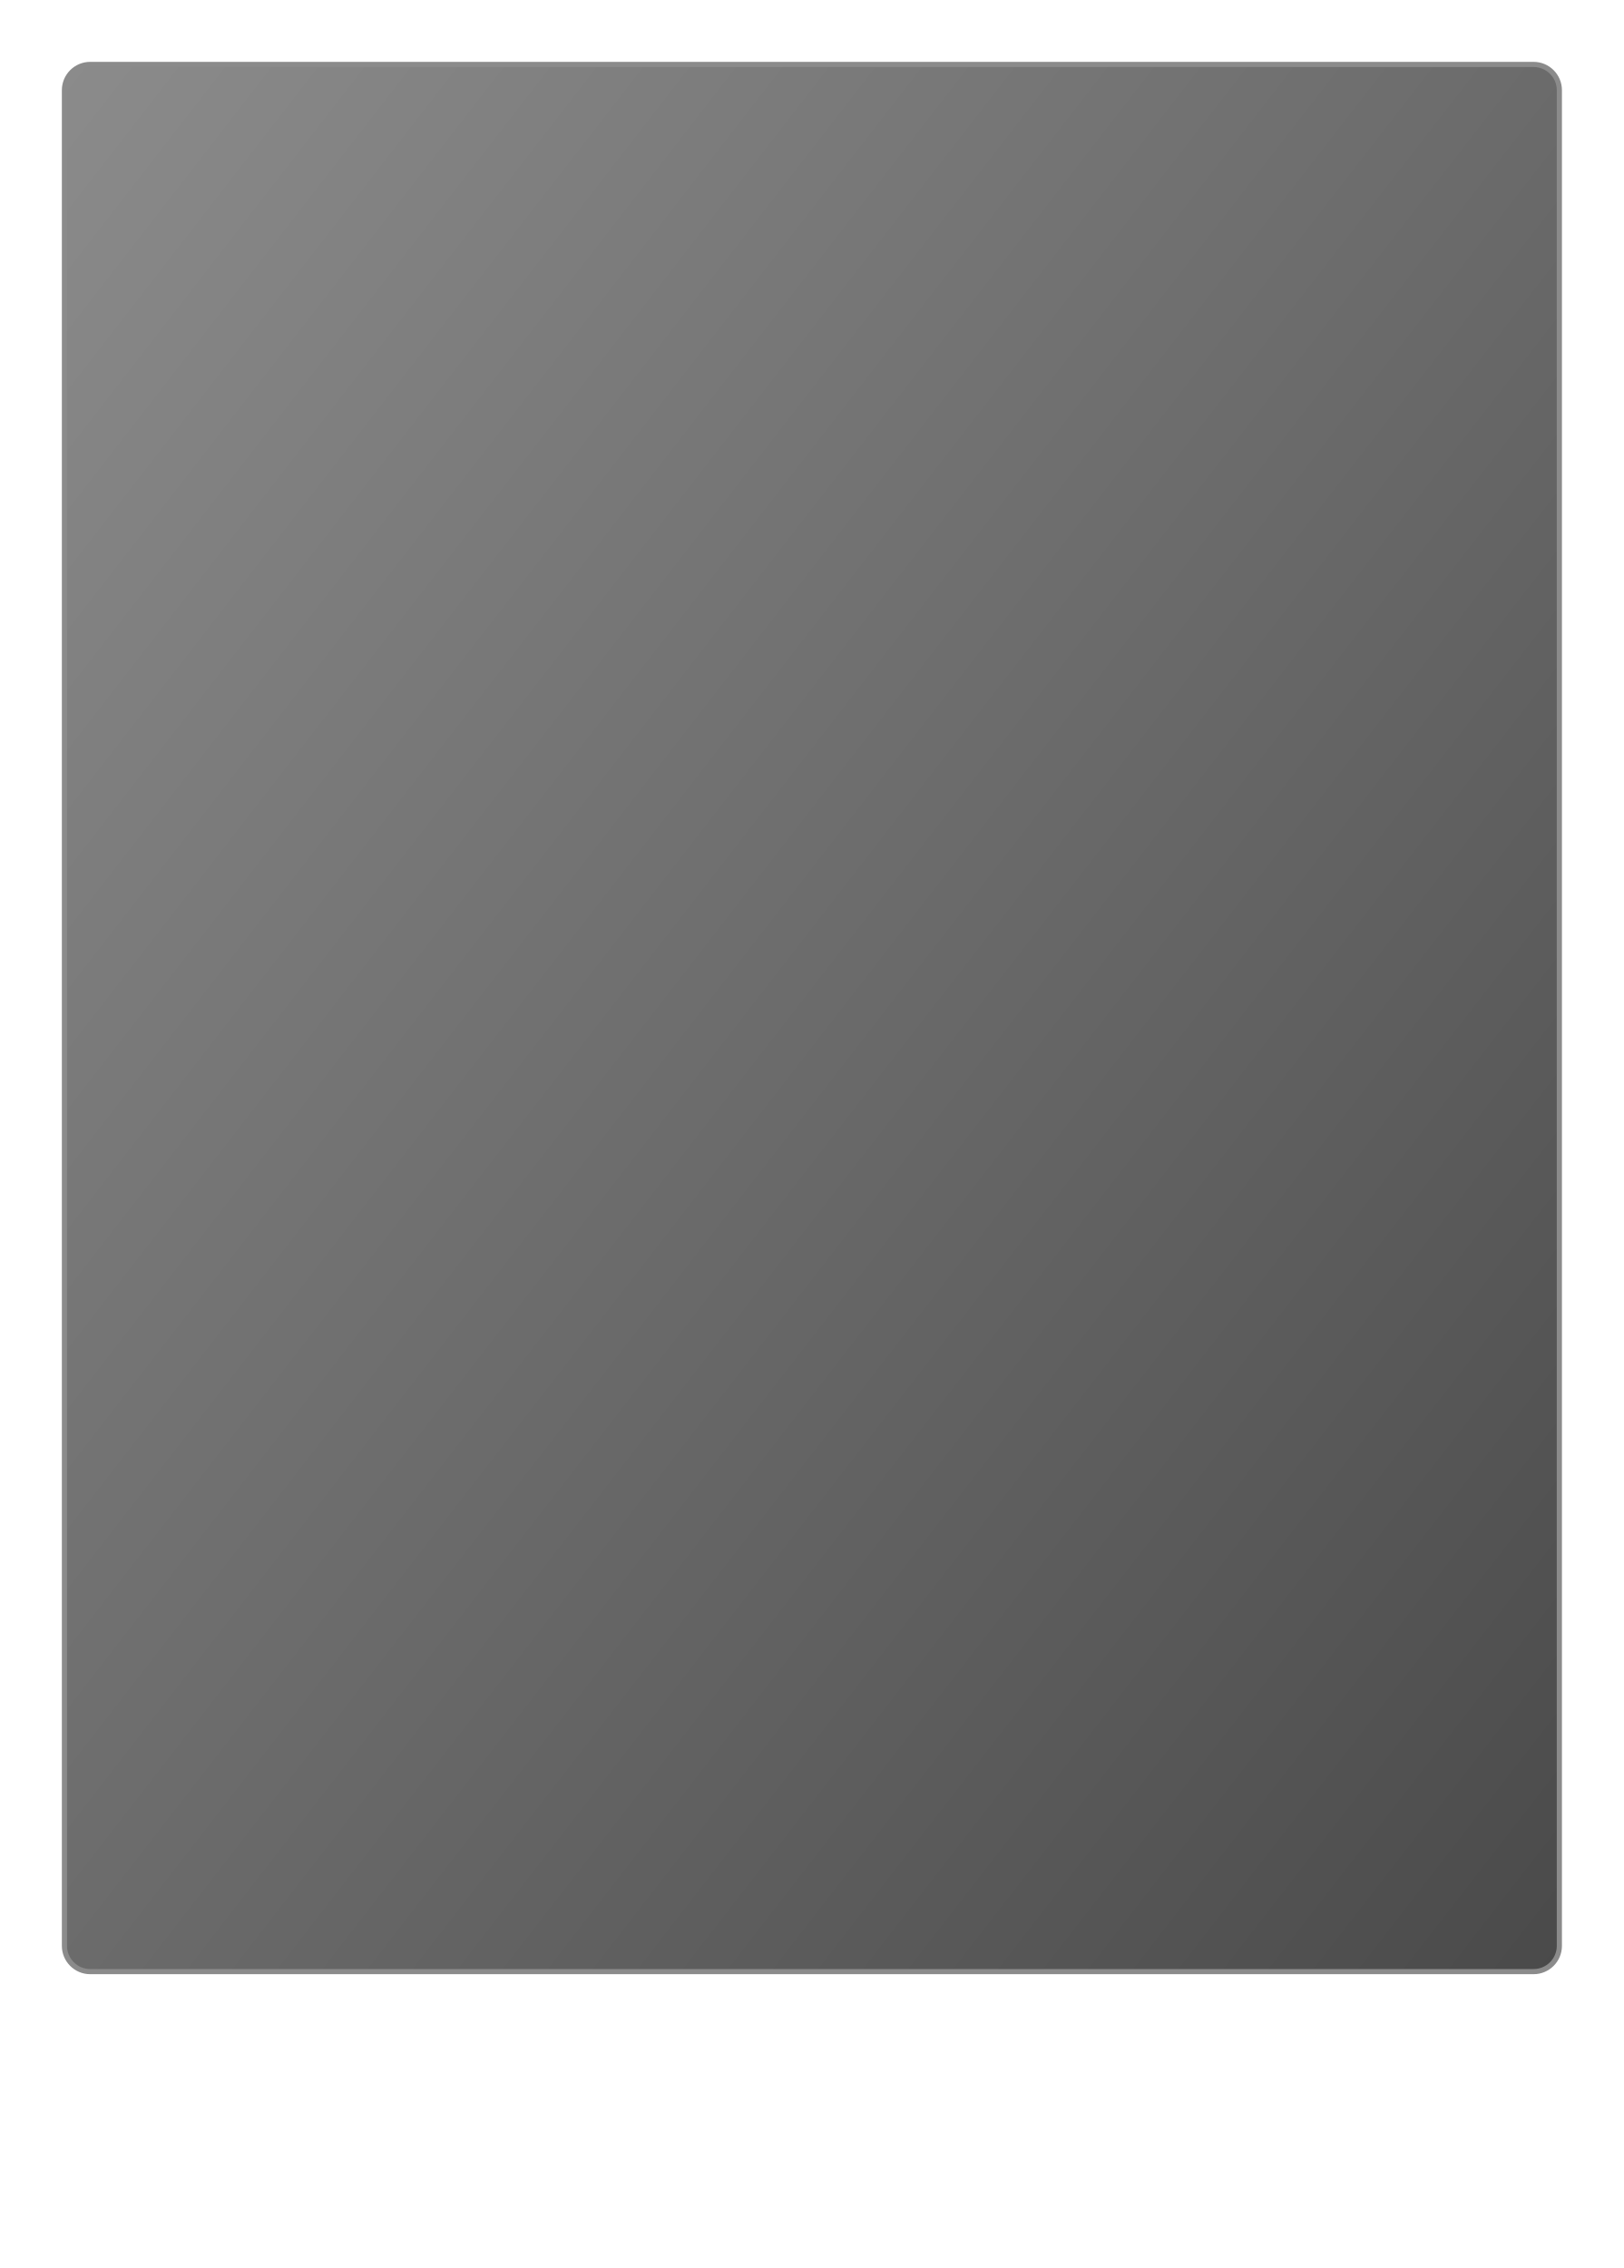
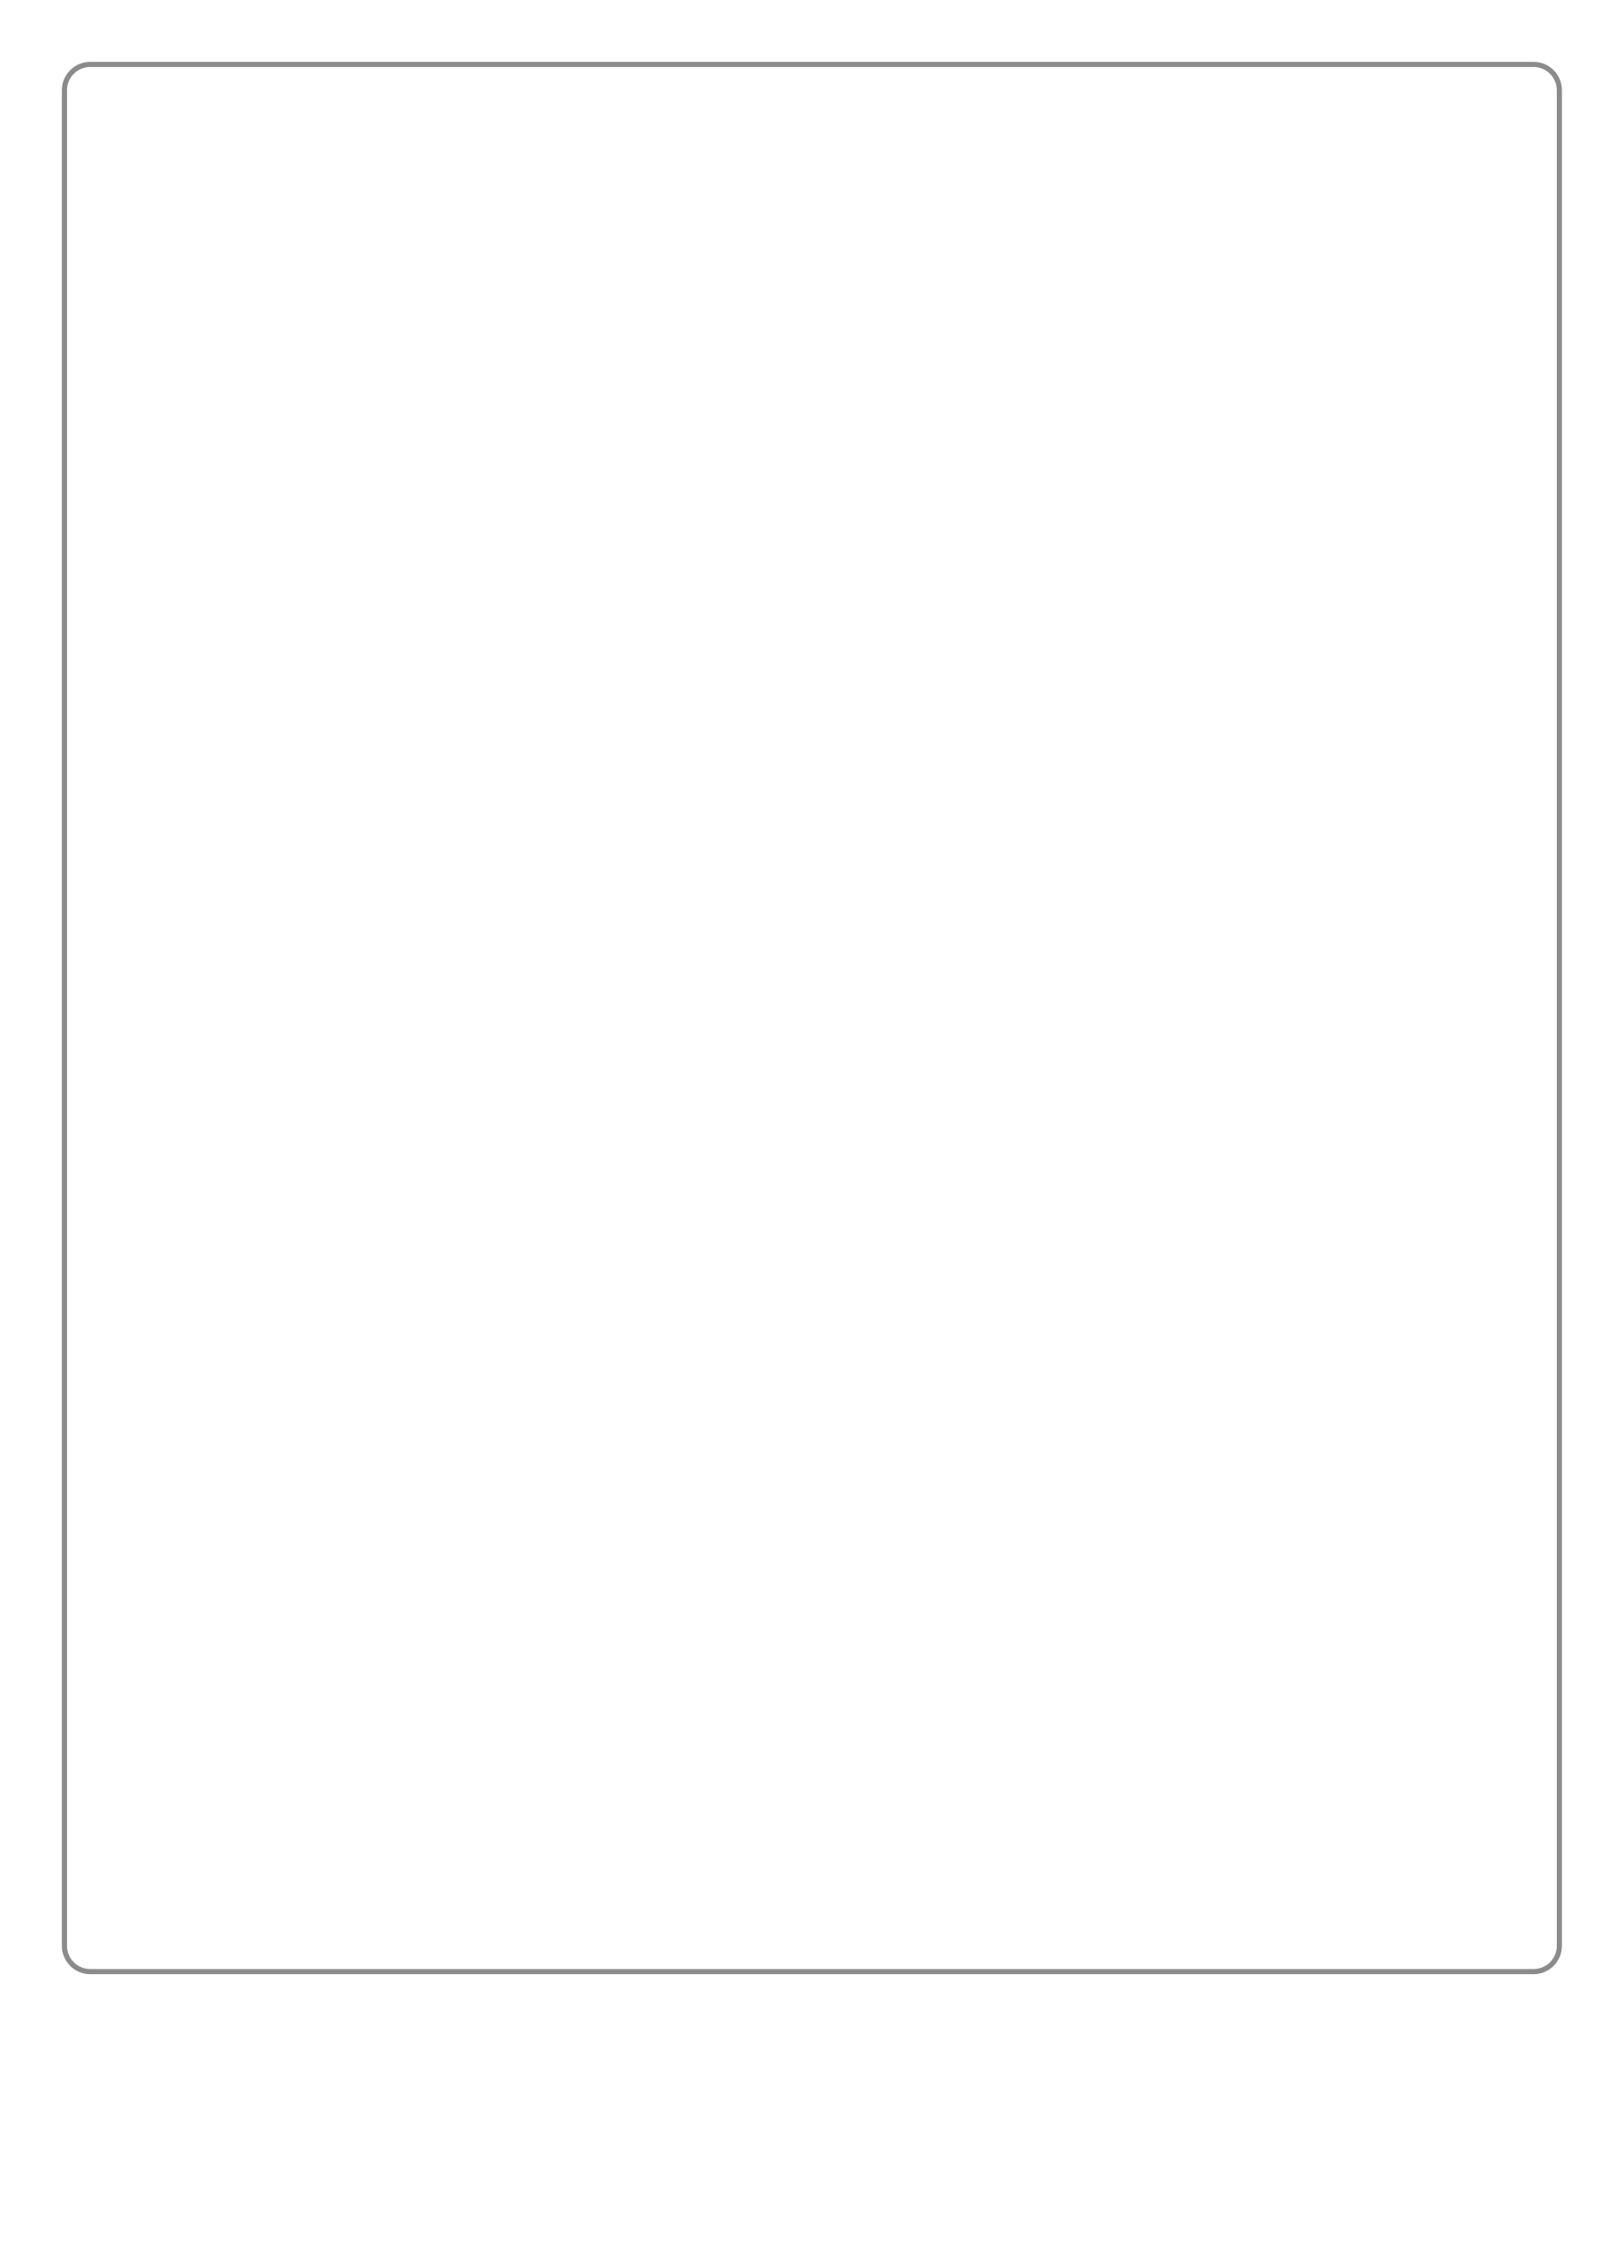
<svg xmlns="http://www.w3.org/2000/svg" width="630" height="880">
  <style>
@font-face {
  font-family: 'Goudy Mediaeval DemiBold';
  src: url('fonts/Goudy Mediaeval DemiBold.ttf') format('truetype');
  font-weight: normal;
  font-style: normal;
}

</style>
  <style>
/* Font Classes */
.card-name {
  font-family: 'Goudy Mediaeval DemiBold', serif;
  font-weight: normal;
  font-style: normal;
}

.card-type {
  font-family: 'Goudy Mediaeval DemiBold', serif;
  font-weight: normal;
  font-style: normal;
}

.card-rules-text {
  font-family: serif;
  font-weight: normal;
  font-style: normal;
}

.card-flavor-text {
  font-family: serif;
  font-weight: normal;
  font-style: italic;
}

.card-power-toughness {
  font-family: serif;
  font-weight: bold;
  font-style: normal;
}

.card-copyright {
  font-family: sans-serif;
  font-weight: normal;
  font-style: normal;
}

.mana-cost-text {
  font-family: serif;
  font-weight: normal;
  font-style: normal;
}

.mana-cost-text-large {
  font-family: serif;
  font-weight: semibold;
  font-style: normal;
}

</style>
-   <defs>
-     <linearGradient id="colorless_card_gradient" x1="0%" y1="0%" x2="100%" y2="100%">
-       <stop offset="0%" stop-color="#3D3D3D" />
-       <stop offset="50%" stop-color="#111" />
-       <stop offset="100%" stop-color="#1A1A1A" />
-     </linearGradient>
-     <linearGradient id="colorless_frame_gradient" x1="0%" y1="0%" x2="100%" y2="100%">
-       <stop offset="0%" stop-color="#8B8B8B" />
-       <stop offset="50%" stop-color="#6B6B6B" />
-       <stop offset="100%" stop-color="#4A4A4A" />
-     </linearGradient>
-     <linearGradient id="colorless_name_gradient" x1="0%" y1="0%" x2="100%" y2="100%">
-       <stop offset="0%" stop-color="#F5F5F5" />
-       <stop offset="50%" stop-color="#E8E8E8" />
-       <stop offset="100%" stop-color="#D4D4D4" />
-     </linearGradient>
-     <linearGradient id="colorless_text_box_gradient" x1="0%" y1="0%" x2="100%" y2="100%">
-       <stop offset="0%" stop-color="#F5F5F5" />
-       <stop offset="50%" stop-color="#E8E8E8" />
-       <stop offset="100%" stop-color="#D4D4D4" />
-     </linearGradient>
-     <linearGradient id="colorless_metallic_highlight_gradient" x1="0%" y1="0%" x2="100%" y2="100%">
-       <stop offset="0%" stop-color="#8B8B8B" stop-opacity="0.6" />
-       <stop offset="20%" stop-color="#E0E0E0" stop-opacity="0.9" />
-       <stop offset="38%" stop-color="#FFFFFF" stop-opacity="1.0" />
-       <stop offset="42%" stop-color="#E0E0E0" stop-opacity="0.7" />
-       <stop offset="62%" stop-color="#8B8B8B" stop-opacity="0.5" />
-       <stop offset="73%" stop-color="#FFFFFF" stop-opacity="0.8" />
-       <stop offset="80%" stop-color="#E0E0E0" stop-opacity="0.6" />
-       <stop offset="100%" stop-color="#8B8B8B" stop-opacity="0.4" />
-     </linearGradient>
-     <radialGradient id="colorless_metallic_shadow_gradient" cx="50%" cy="50%" r="70%">
-       <stop offset="0%" stop-color="#B0B0B0" stop-opacity="0.3" />
-       <stop offset="50%" stop-color="#8B8B8B" stop-opacity="0.5" />
-       <stop offset="100%" stop-color="#6B6B6B" stop-opacity="0.7" />
-     </radialGradient>
-     <pattern id="colorless_metallic_pattern" x="0" y="0" width="20" height="20" patternUnits="userSpaceOnUse">
-       <line x1="0" y1="0" x2="20" y2="20" stroke="#F5F5F5" stroke-width="0.5" opacity="0.3" />
-       <line x1="20" y1="0" x2="0" y2="20" stroke="#B0B0B0" stroke-width="0.5" opacity="0.2" />
-       <circle cx="5" cy="5" r="0.5" fill="#F5F5F5" opacity="0.6" />
-       <circle cx="15" cy="15" r="0.5" fill="#F5F5F5" opacity="0.6" />
-       <circle cx="10" cy="10" r="0.3" fill="#B0B0B0" opacity="0.4" />
-     </pattern>
-   </defs>
  <rect x="25" y="25" width="580" height="740" fill="url(#colorless_frame_gradient)" stroke="#8B8B8B" stroke-width="2" rx="10" ry="10" mask="url(#artWindowMask)" />
</svg>
